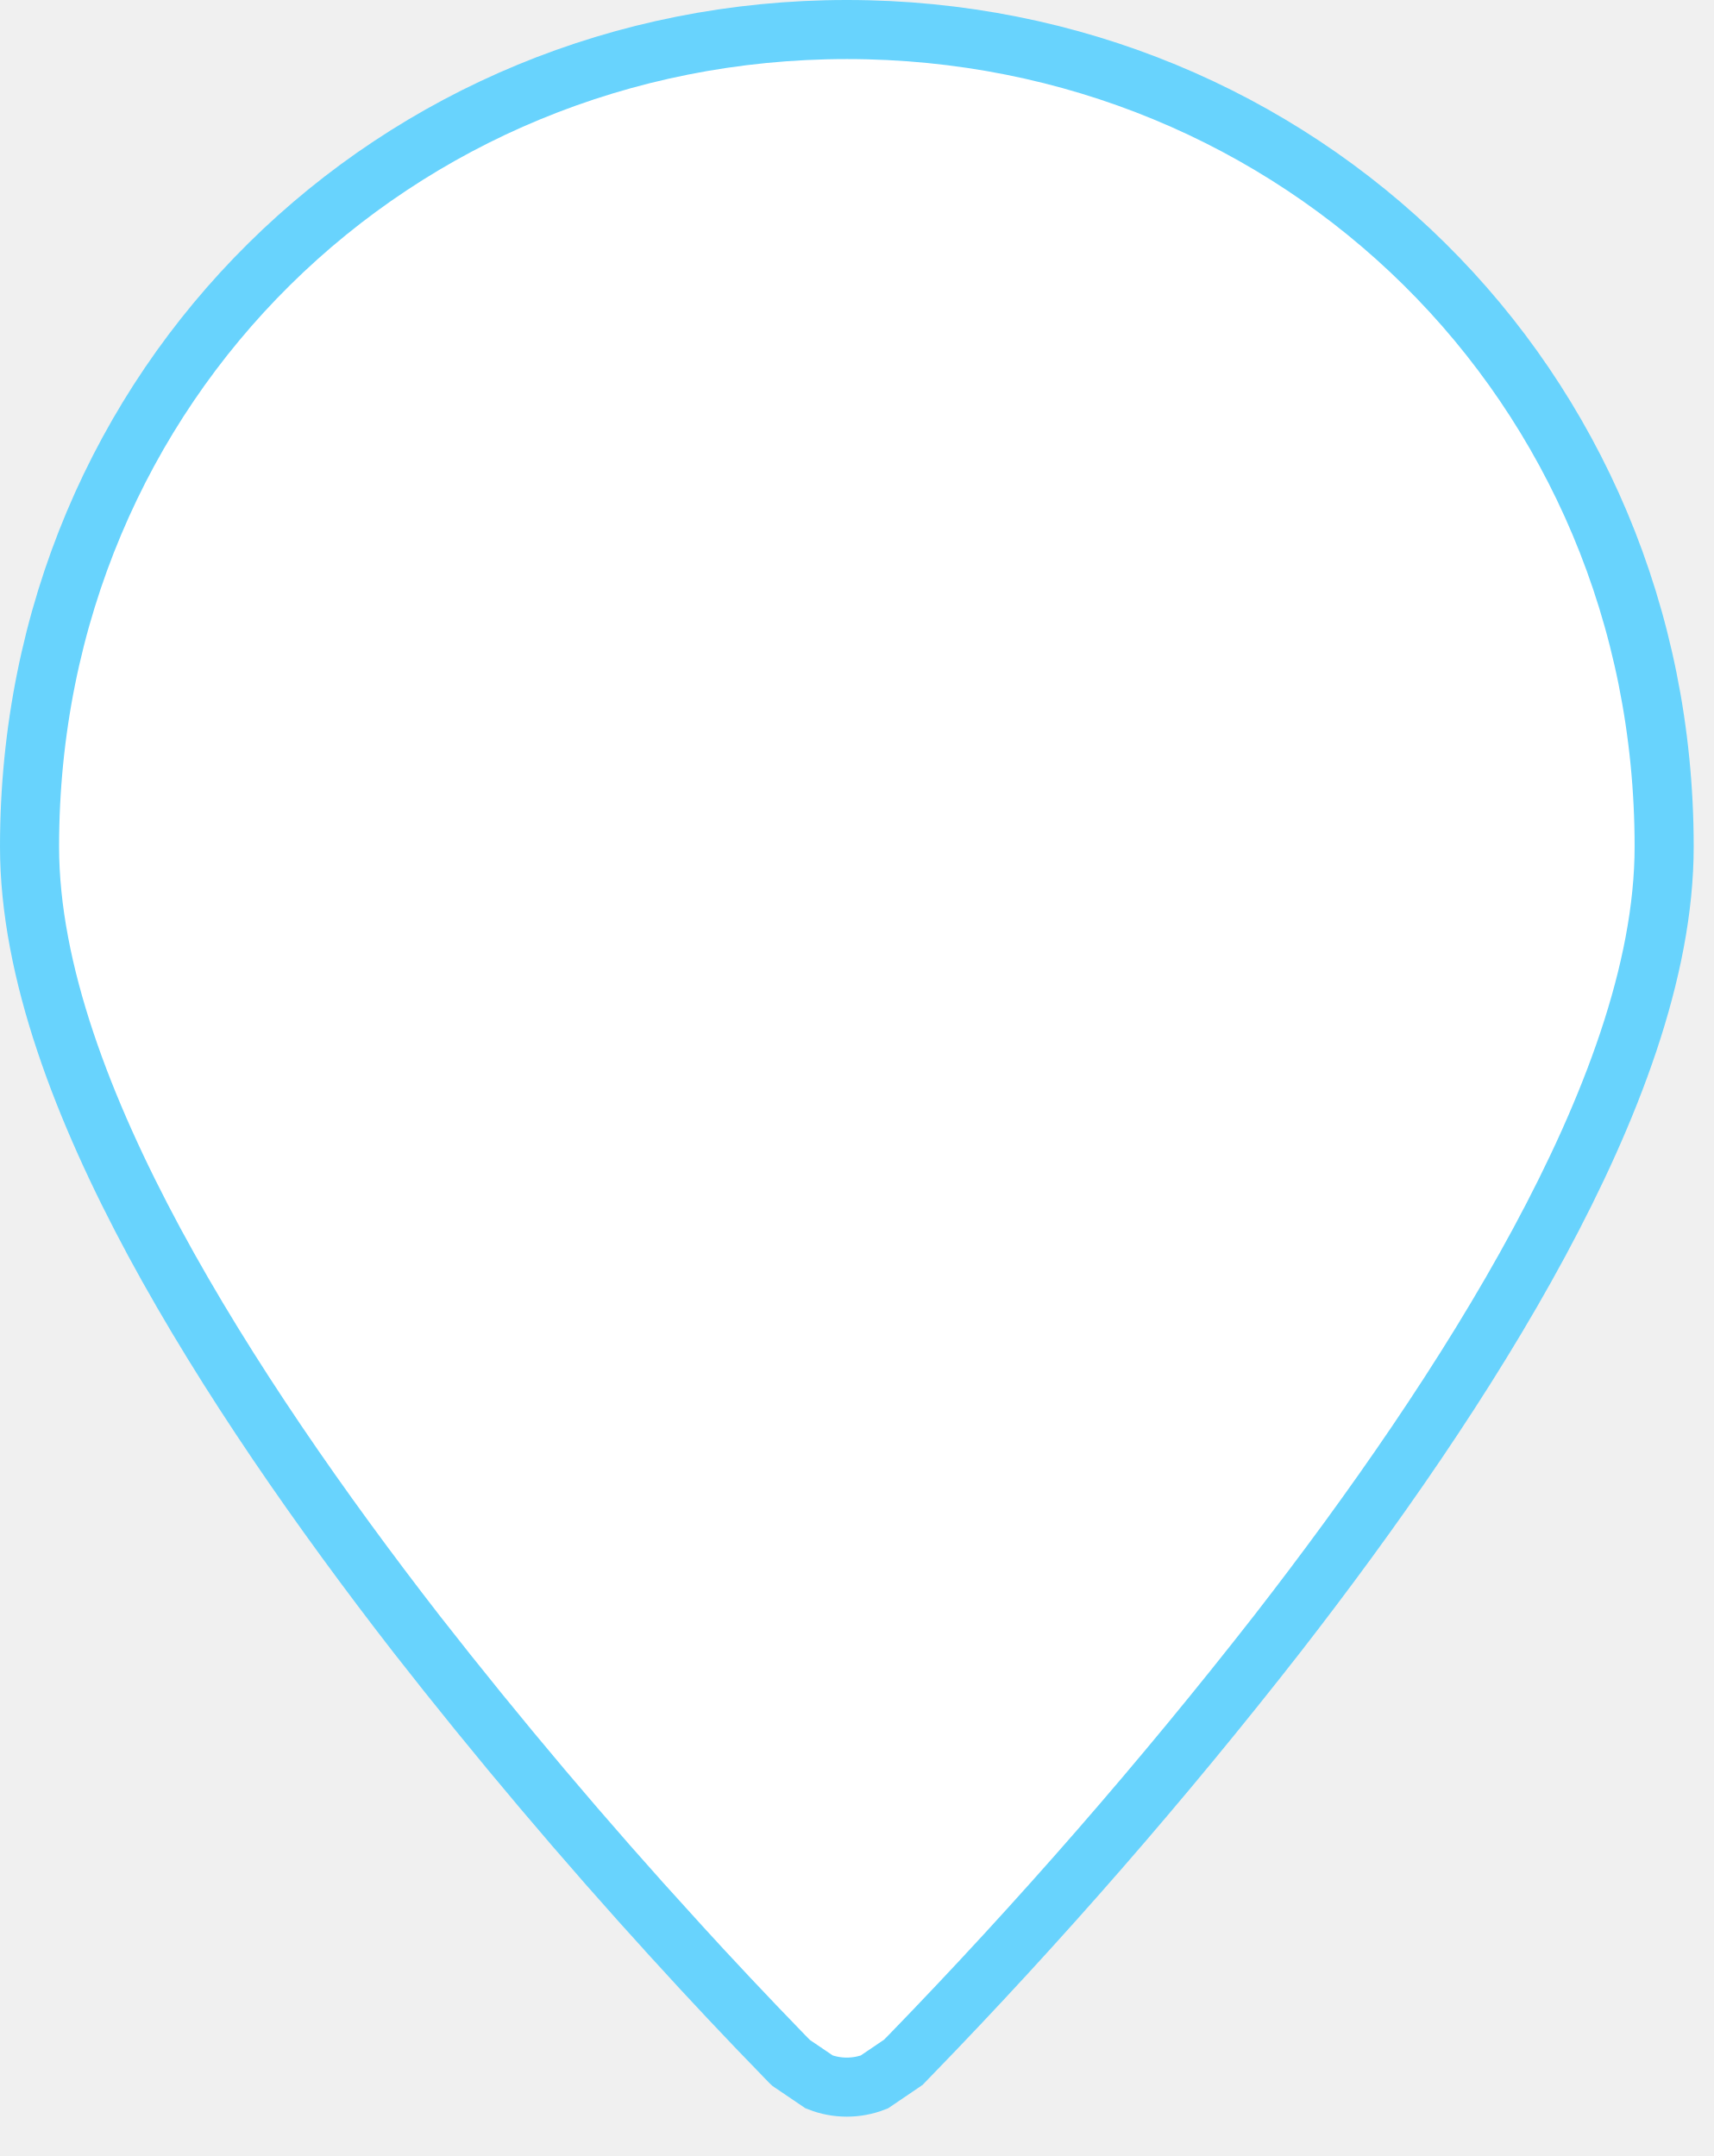
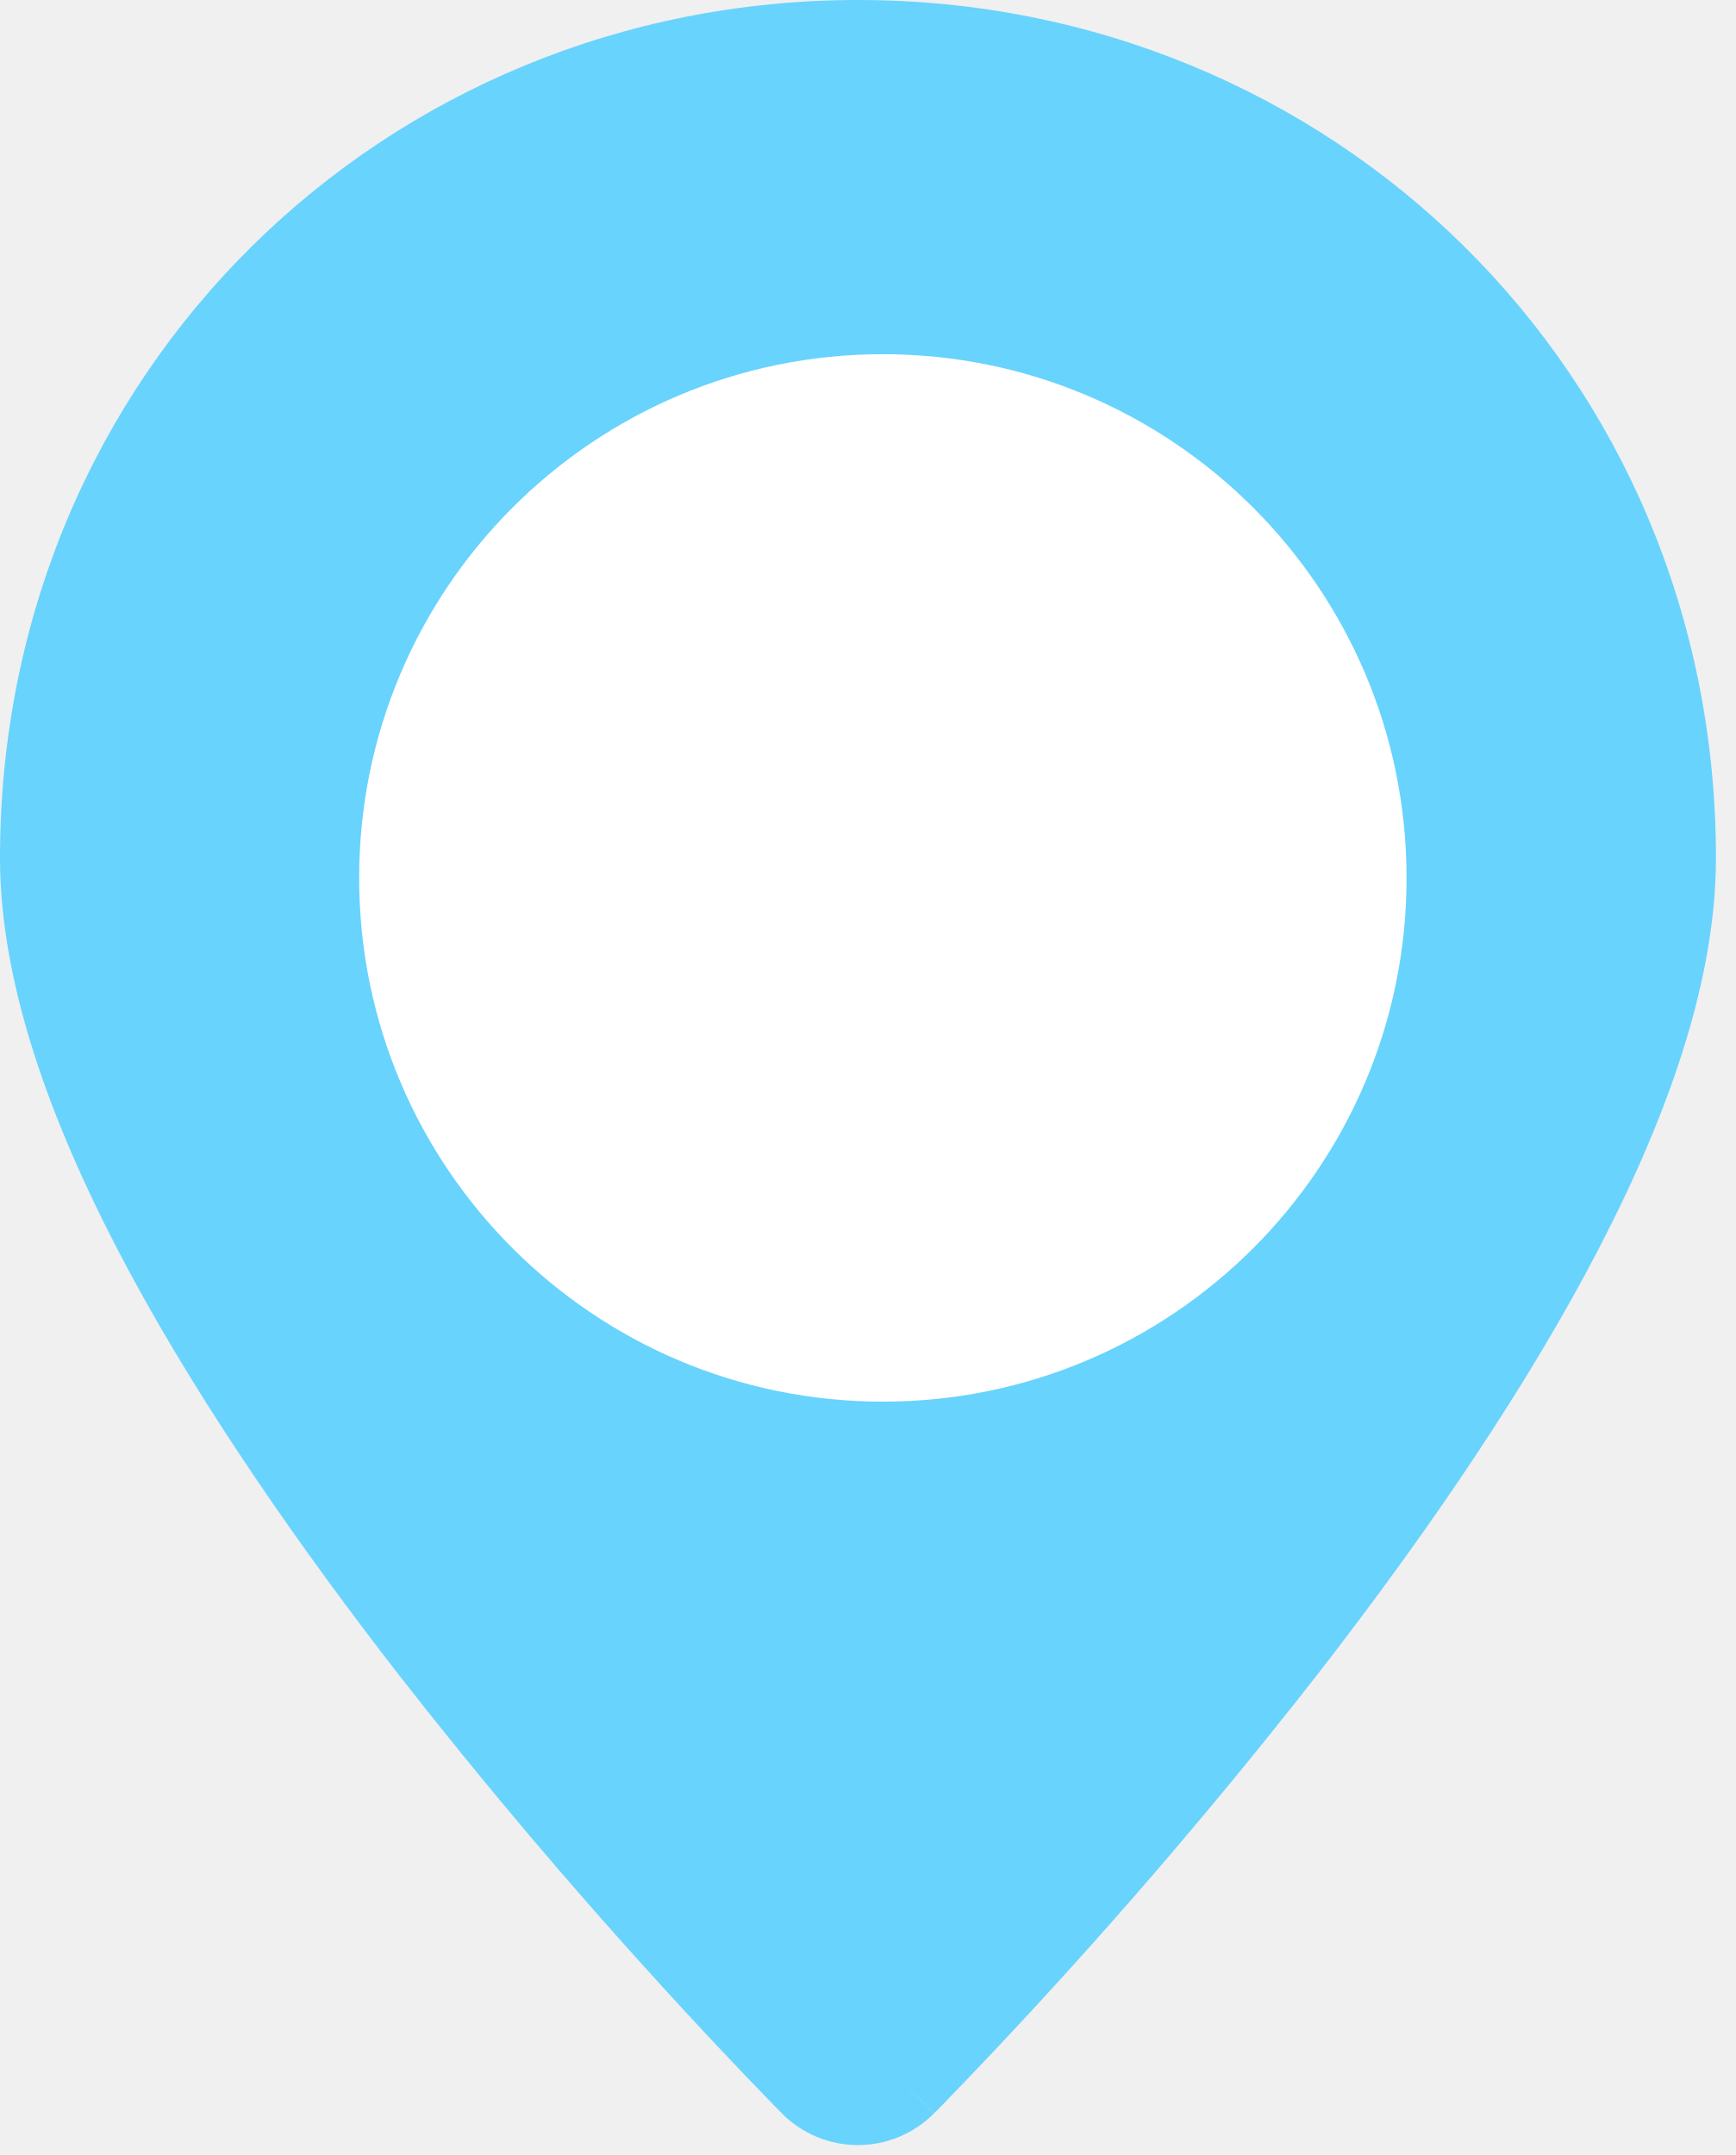
- <svg xmlns="http://www.w3.org/2000/svg" width="58" height="73" viewBox="0 0 58 73" fill="none">
-   <path d="M26.777 69.846L26.756 69.826L26.751 69.82L26.539 69.605C26.538 69.604 26.538 69.603 26.537 69.603C25.282 68.31 24.047 66.997 22.834 65.665L22.834 65.664C19.785 62.324 16.866 58.868 14.083 55.304C10.905 51.206 7.674 46.596 5.227 42.063C2.82 37.593 1 32.885 1 28.667C1 12.965 13.413 1 28.667 1C43.92 1 56.333 12.965 56.333 28.667C56.333 32.885 54.514 37.593 52.106 42.06L52.106 42.06C49.66 46.6 46.432 51.206 43.25 55.304C39.358 60.29 35.2 65.063 30.797 69.603C30.796 69.603 30.795 69.604 30.794 69.605L30.583 69.82L30.577 69.826L30.567 69.835L29.595 70.494C29.299 70.609 28.983 70.668 28.665 70.668C28.346 70.668 28.029 70.609 27.732 70.493L26.777 69.846ZM28.667 40.417C31.783 40.417 34.772 39.179 36.975 36.975C39.179 34.772 40.417 31.783 40.417 28.667C40.417 25.55 39.179 22.562 36.975 20.358C34.772 18.155 31.783 16.917 28.667 16.917C25.55 16.917 22.562 18.155 20.358 20.358C18.155 22.562 16.917 25.55 16.917 28.667C16.917 31.783 18.155 34.772 20.358 36.975C22.562 39.179 25.55 40.417 28.667 40.417Z" fill="white" stroke="#68D3FD" stroke-width="2" />
+ <svg xmlns="http://www.w3.org/2000/svg" width="58" height="72" viewBox="0 0 58 72" fill="none">
+   <path fill-rule="evenodd" clip-rule="evenodd" d="M28.667 68.083L31.204 70.613C30.871 70.947 30.475 71.213 30.039 71.394C29.604 71.575 29.137 71.668 28.665 71.668C28.193 71.668 27.726 71.575 27.29 71.394C26.855 71.213 26.459 70.947 26.126 70.613L26.105 70.588L26.044 70.527L25.822 70.301C24.558 69 23.316 67.679 22.095 66.338C19.029 62.979 16.093 59.503 13.294 55.918C10.098 51.797 6.83 47.139 4.347 42.538C1.917 38.026 0 33.139 0 28.667C0 12.402 12.871 0 28.667 0C44.462 0 57.333 12.402 57.333 28.667C57.333 33.139 55.416 38.026 52.987 42.534C50.504 47.142 47.239 51.797 44.039 55.918C40.124 60.933 35.942 65.735 31.512 70.301L31.29 70.527L31.229 70.588L31.207 70.61L28.667 68.083ZM28.667 39.417C31.518 39.417 34.252 38.284 36.268 36.268C38.284 34.252 39.417 31.518 39.417 28.667C39.417 25.816 38.284 23.081 36.268 21.065C34.252 19.049 31.518 17.917 28.667 17.917C25.816 17.917 23.081 19.049 21.065 21.065C19.049 23.081 17.917 25.816 17.917 28.667C17.917 31.518 19.049 34.252 21.065 36.268C23.081 38.284 25.816 39.417 28.667 39.417Z" fill="#68D3FD" />
  <circle cx="29.498" cy="29.332" r="17.498" fill="white" />
</svg>
